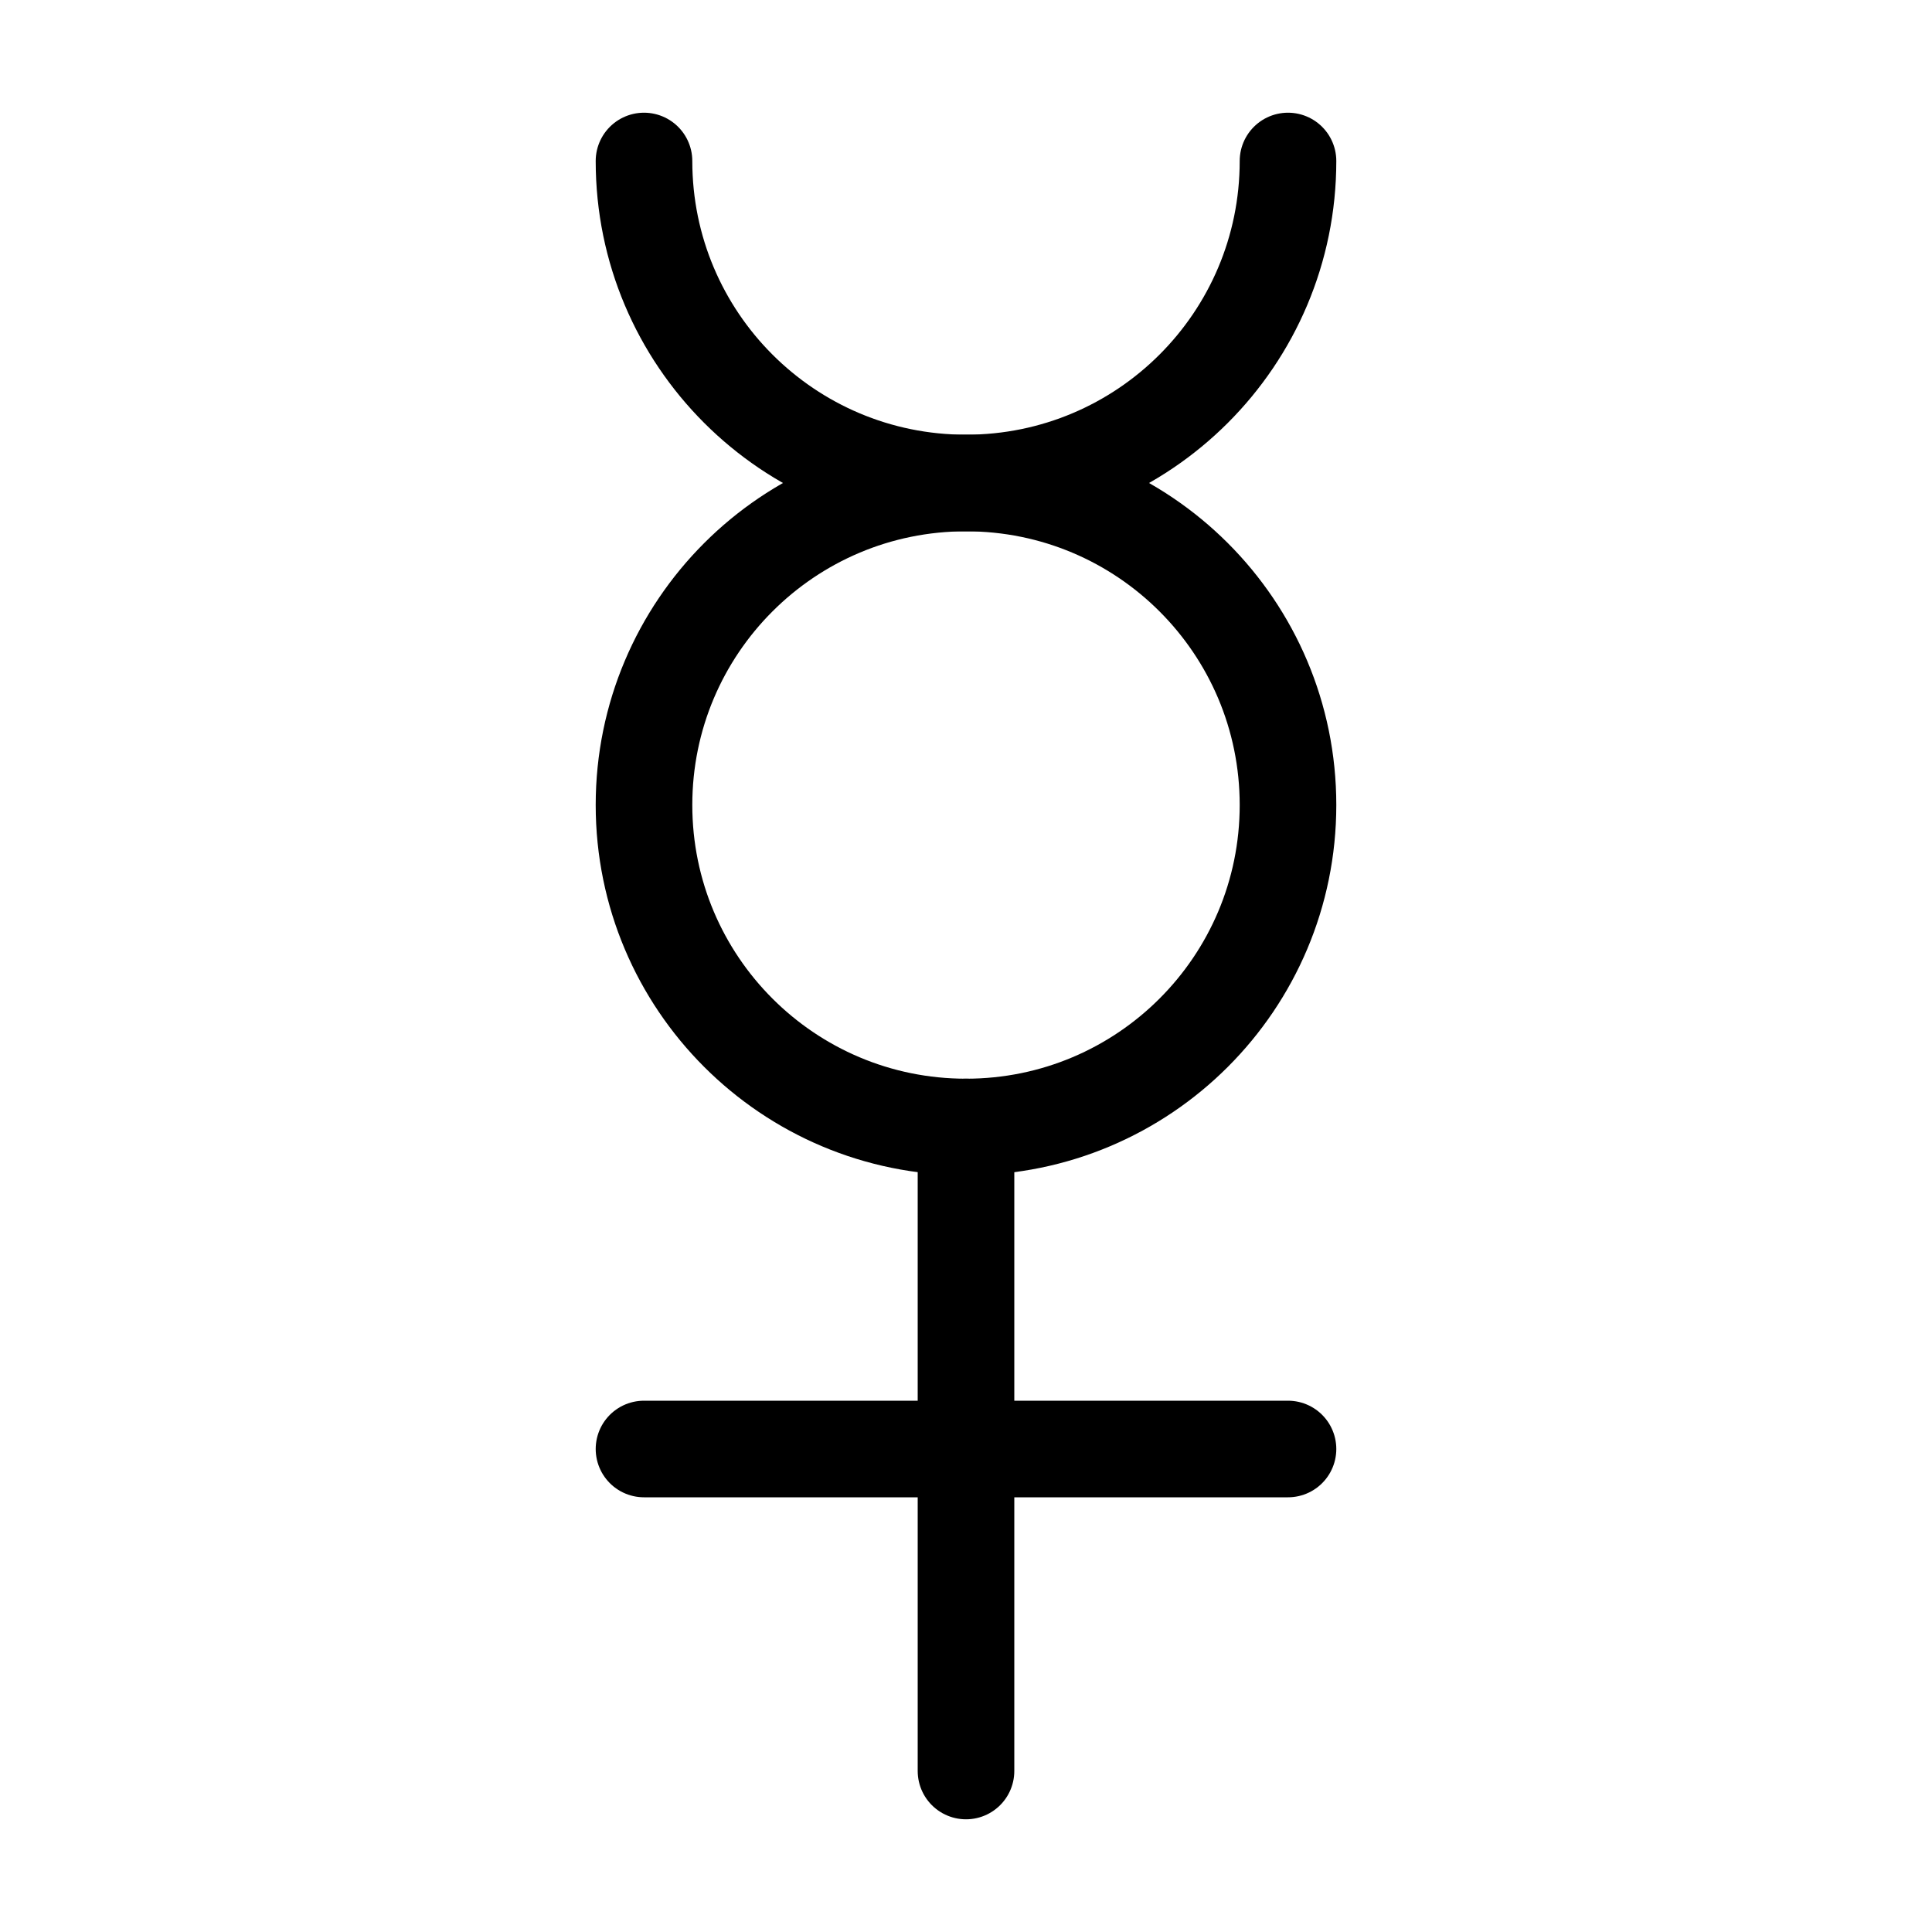
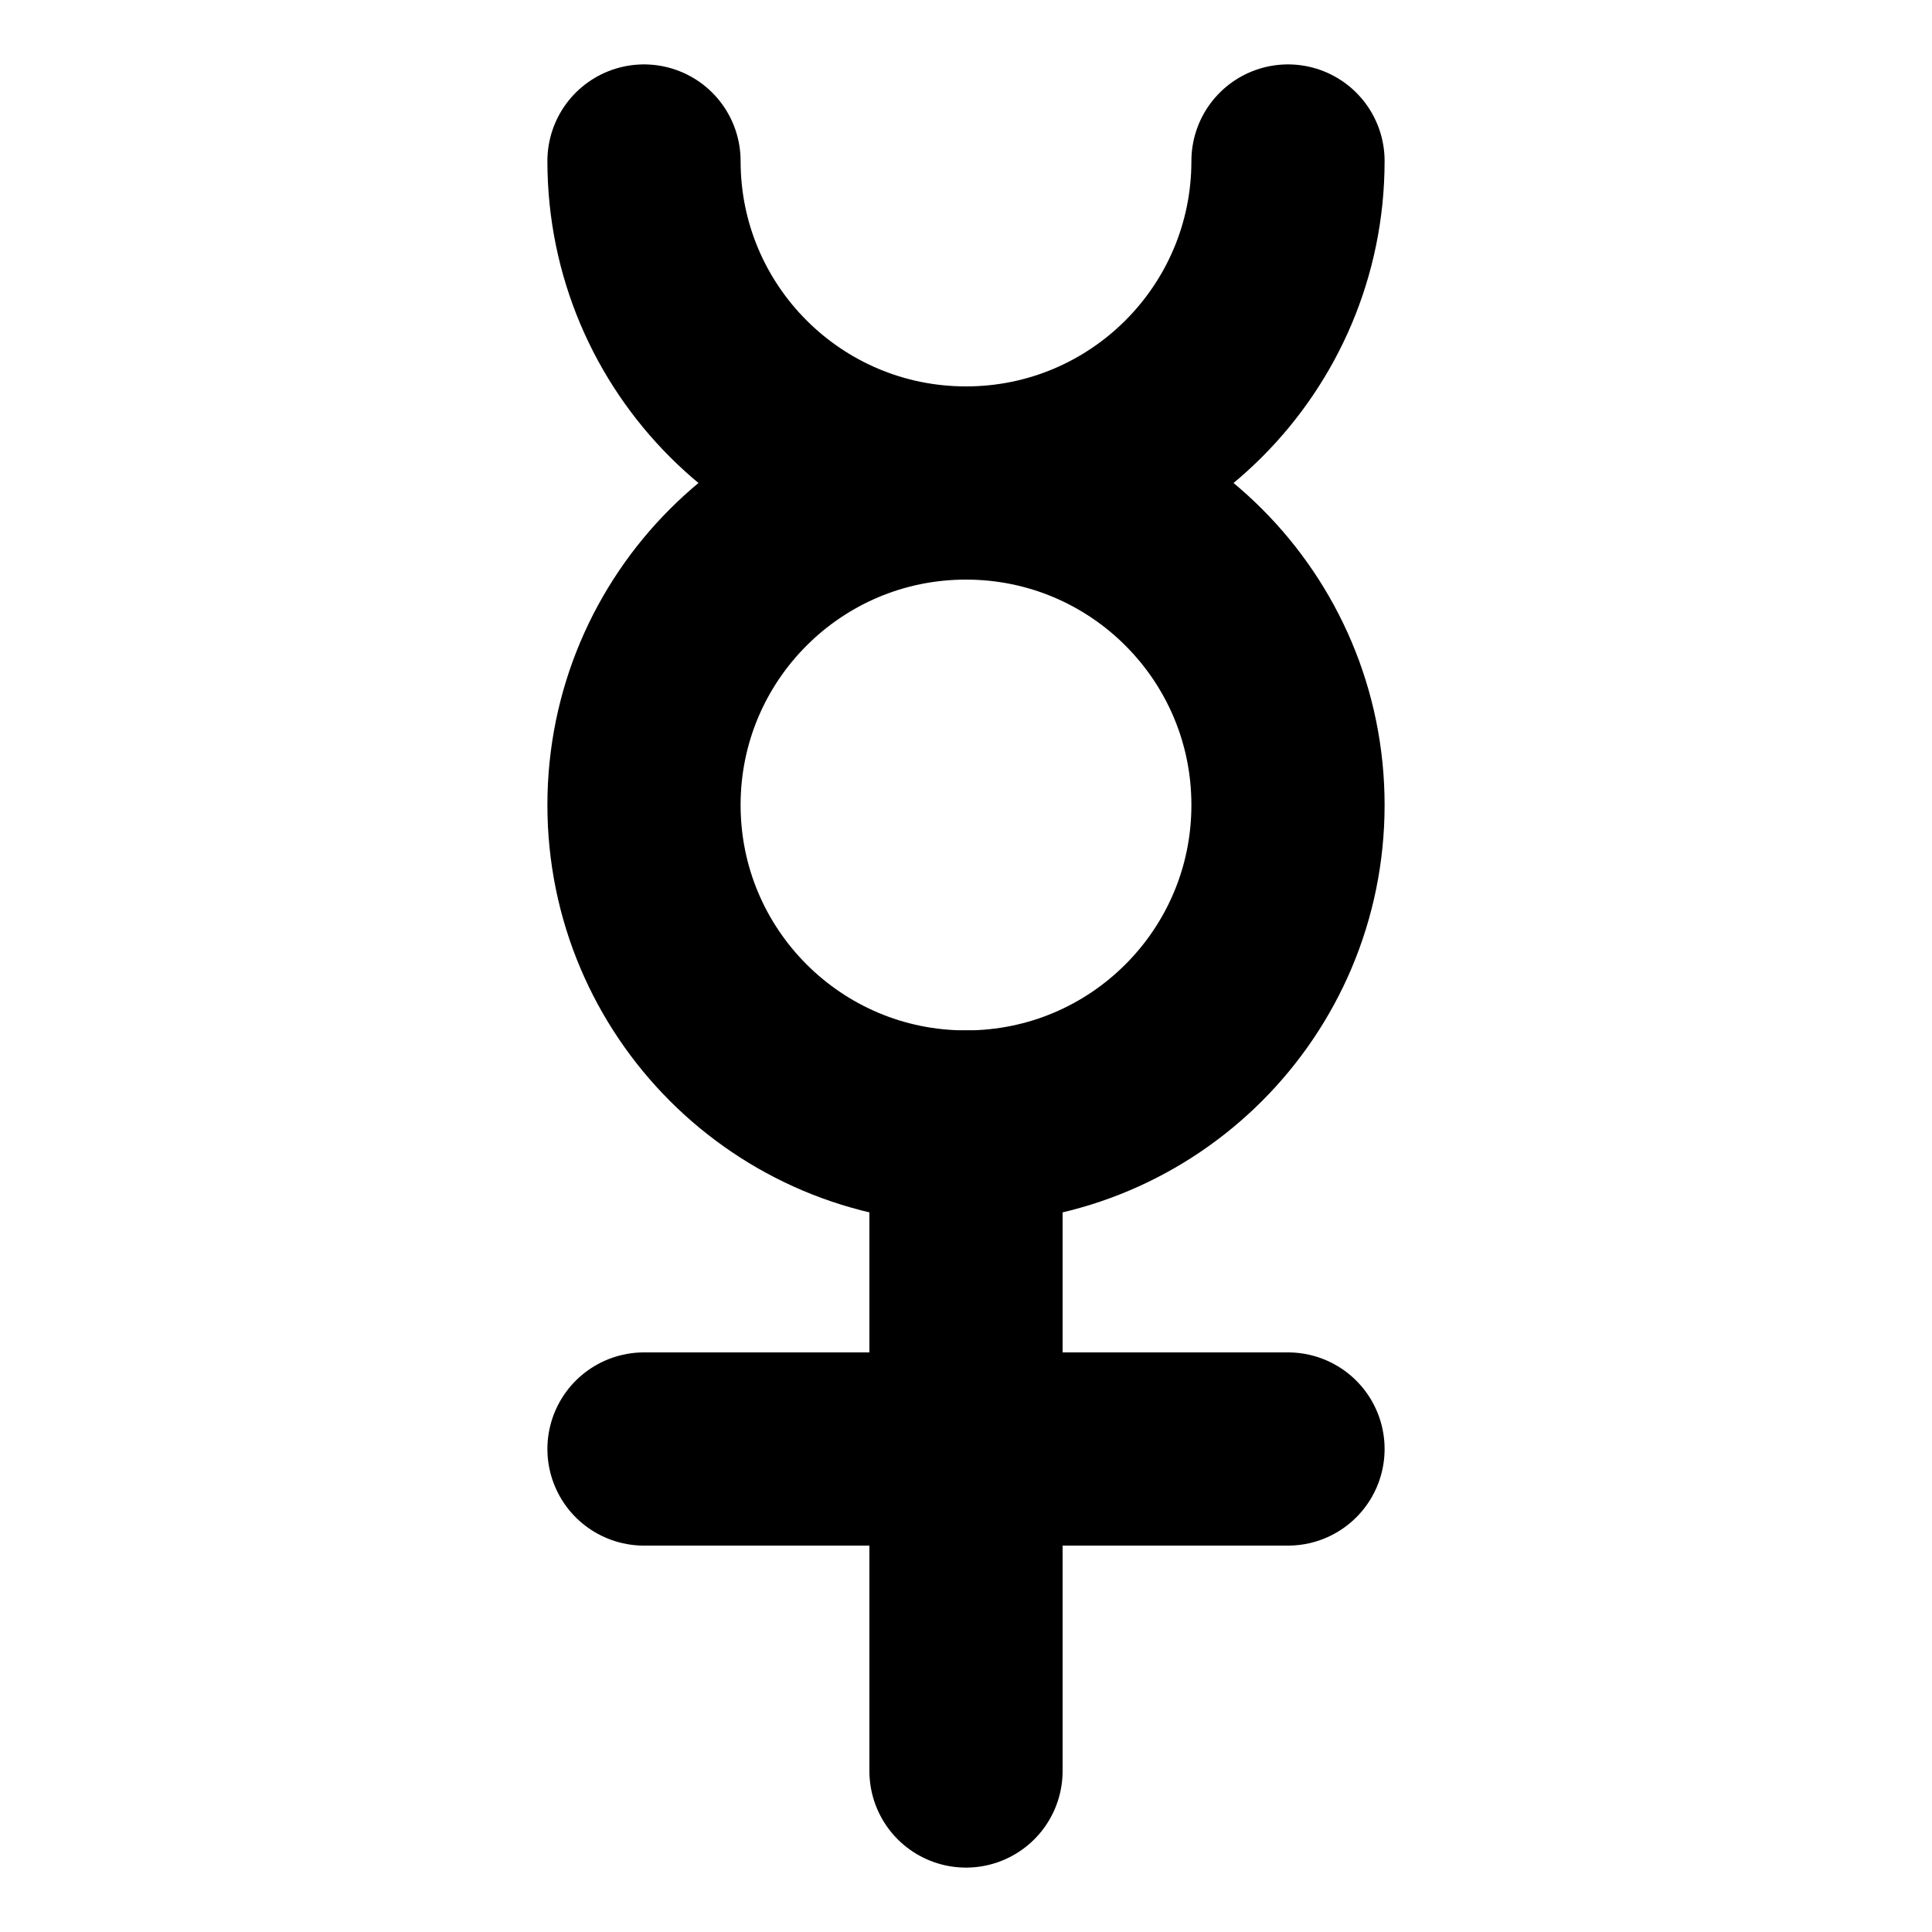
<svg xmlns="http://www.w3.org/2000/svg" width="12pt" height="12pt" viewBox="0 0 12 12" version="1.1" id="svg11">
-   <defs id="defs15" />
-   <path id="path2" d="M 8,5 C 8,3.895 7.105,3 6,3 4.895,3 4,3.895 4,5 4,6.105 4.895,7 6,7 7.105,7 8,6.105 8,5 Z m 0,0" style="fill:none;stroke:#000000;stroke-width:0.6;stroke-linecap:round;stroke-linejoin:round;stroke-miterlimit:10;stroke-opacity:1;stroke-dasharray:none" />
-   <path id="path4" d="M 4,1 C 4,2.105 4.895,3 6,3 7.105,3 8,2.105 8,1" style="fill:none;stroke:#000000;stroke-width:0.6;stroke-linecap:round;stroke-linejoin:round;stroke-miterlimit:10;stroke-opacity:1;stroke-dasharray:none" />
-   <path id="path6" d="M 6,11 V 7" style="fill:none;stroke:#000000;stroke-width:0.6;stroke-linecap:round;stroke-linejoin:round;stroke-miterlimit:10;stroke-opacity:1;stroke-dasharray:none" />
-   <path id="path8" d="M 4,9 H 8" style="fill:none;stroke:#000000;stroke-width:0.6;stroke-linecap:round;stroke-linejoin:round;stroke-miterlimit:10;stroke-opacity:1;stroke-dasharray:none" />
+   <g style="fill:none;stroke:#000000;stroke-width:1.2;stroke-linecap:round;stroke-linejoin:round;stroke-miterlimit:10;stroke-opacity:1;stroke-dasharray:none">
+     <path d="M 8,5 C 8,3.895 7.105,3 6,3 4.895,3 4,3.895 4,5 4,6.105 4.895,7 6,7 7.105,7 8,6.105 8,5 Z m 0,0" />
+     <path d="M 4,1 C 4,2.105 4.895,3 6,3 7.105,3 8,2.105 8,1" />
+     <path d="M 6,11 V 7" />
+     <path d="M 4,9 H 8" />
+   </g>
</svg>
